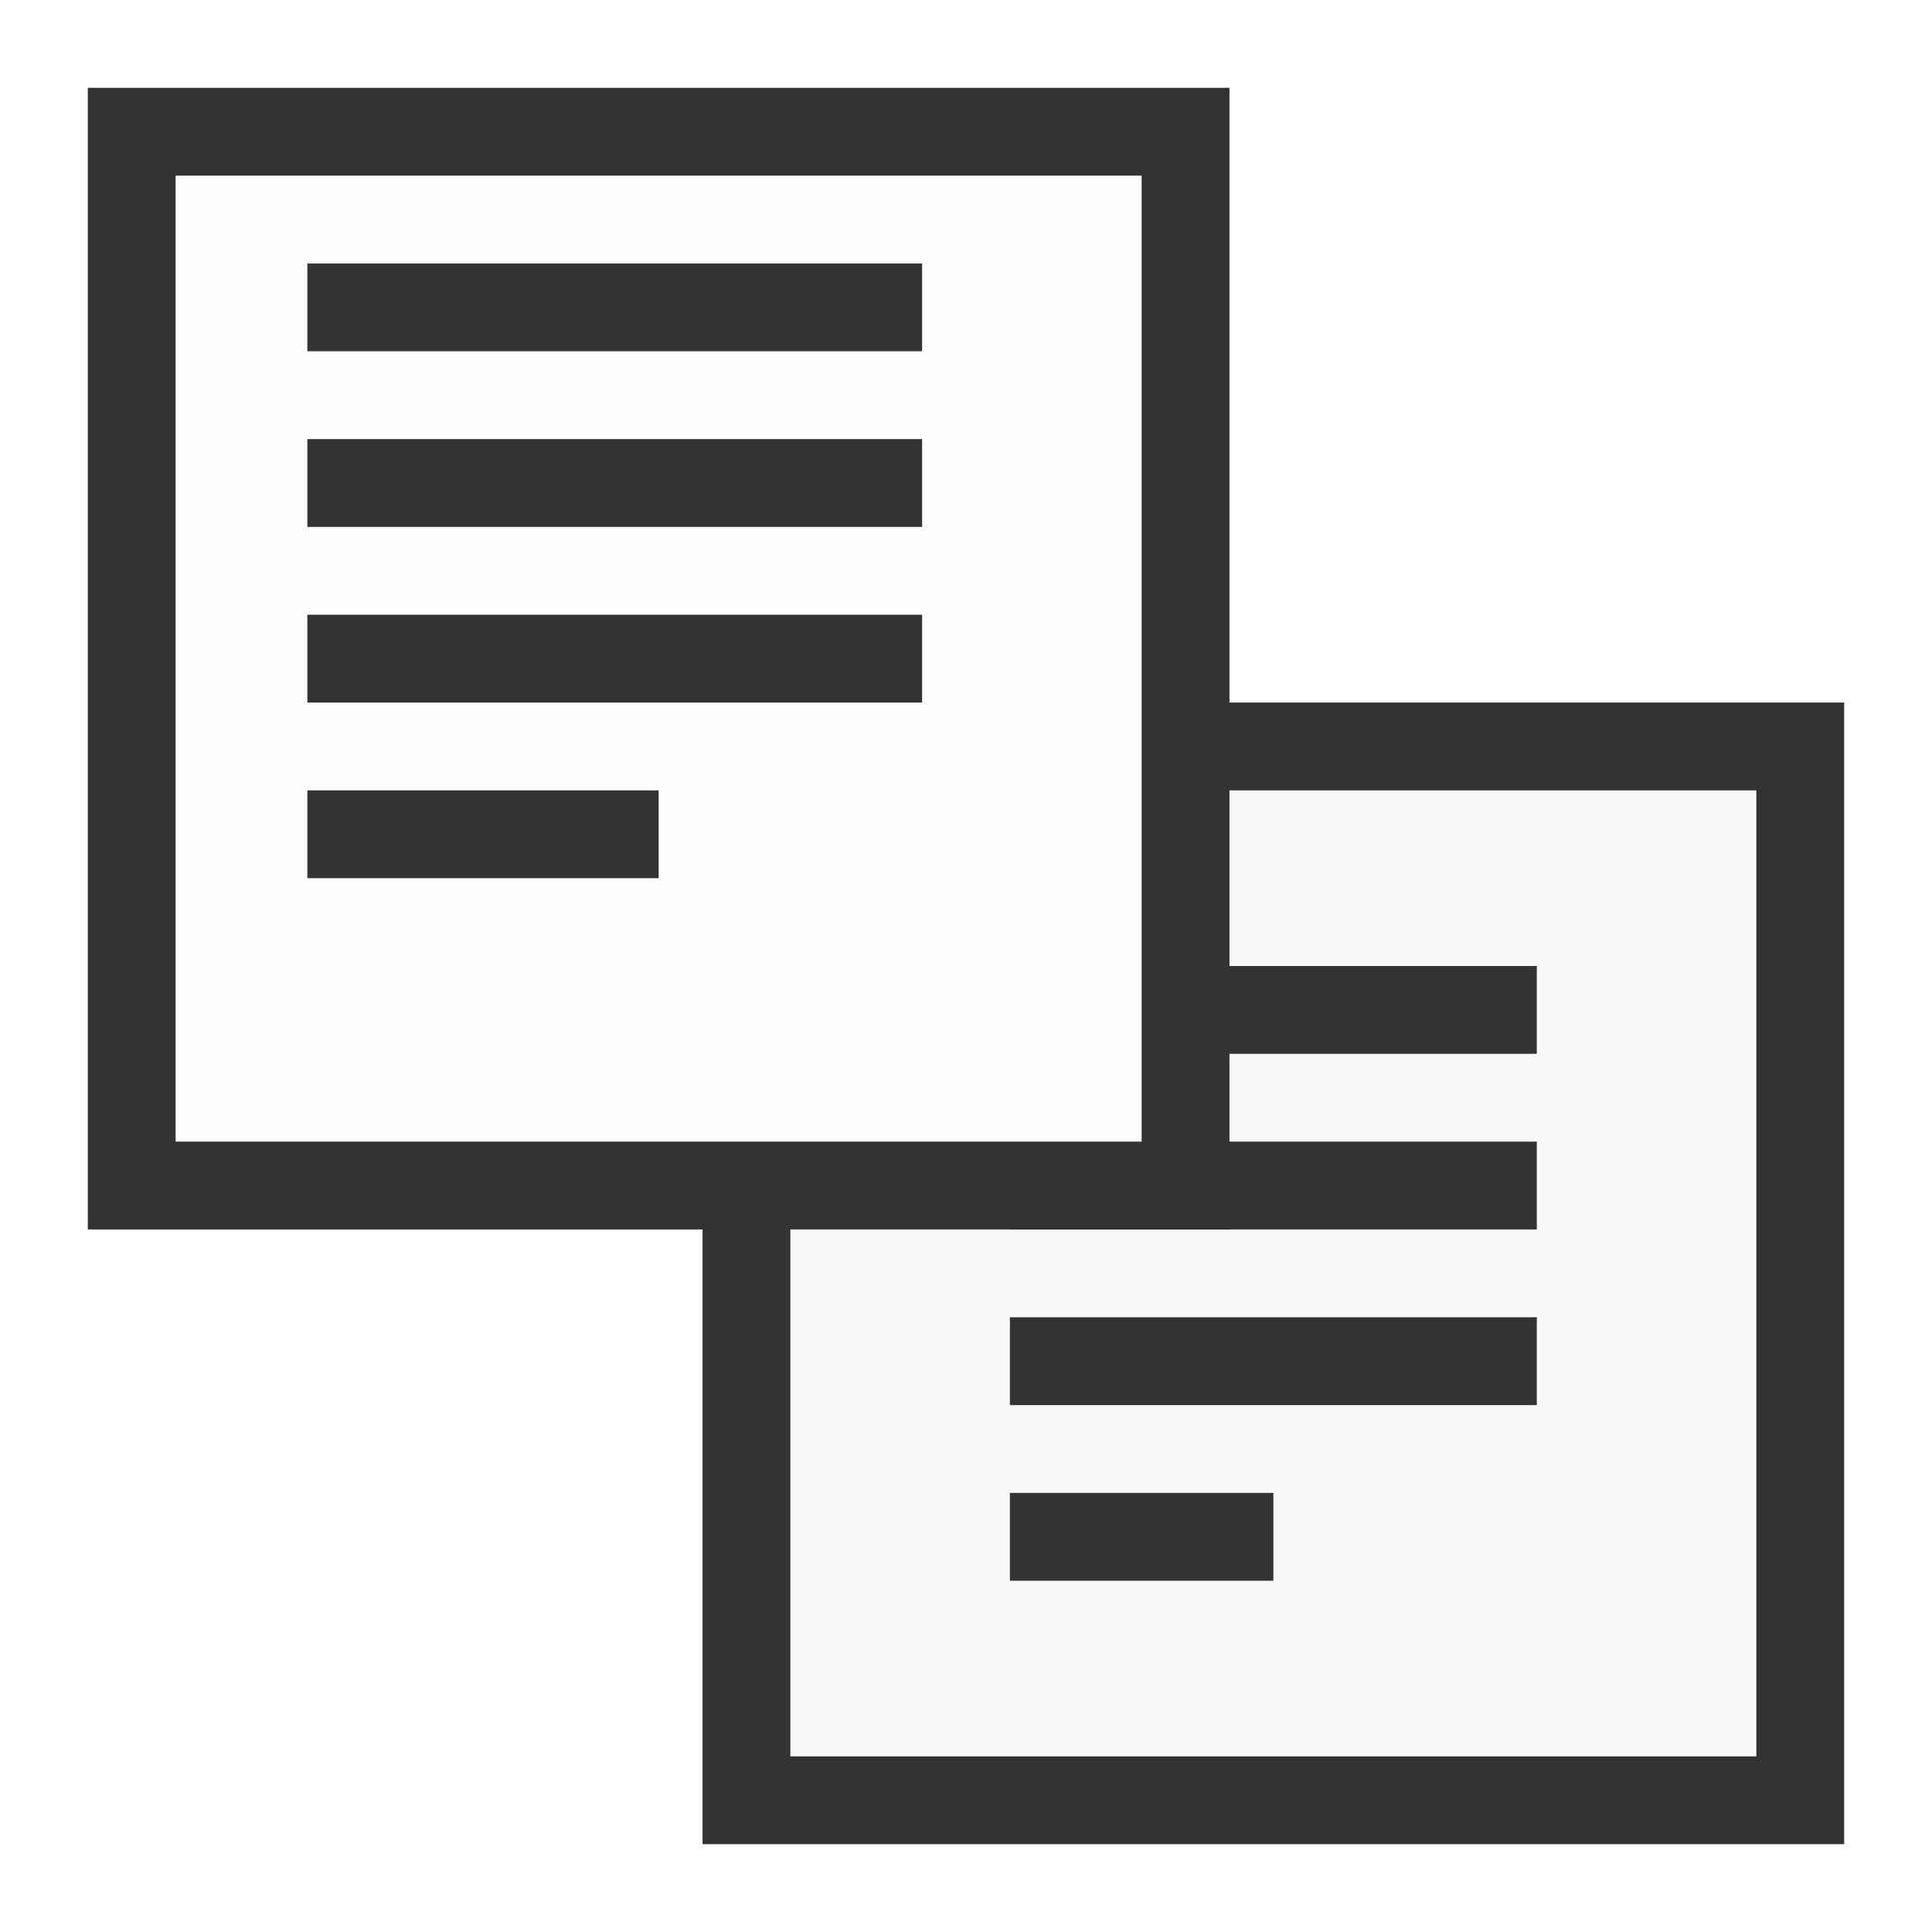
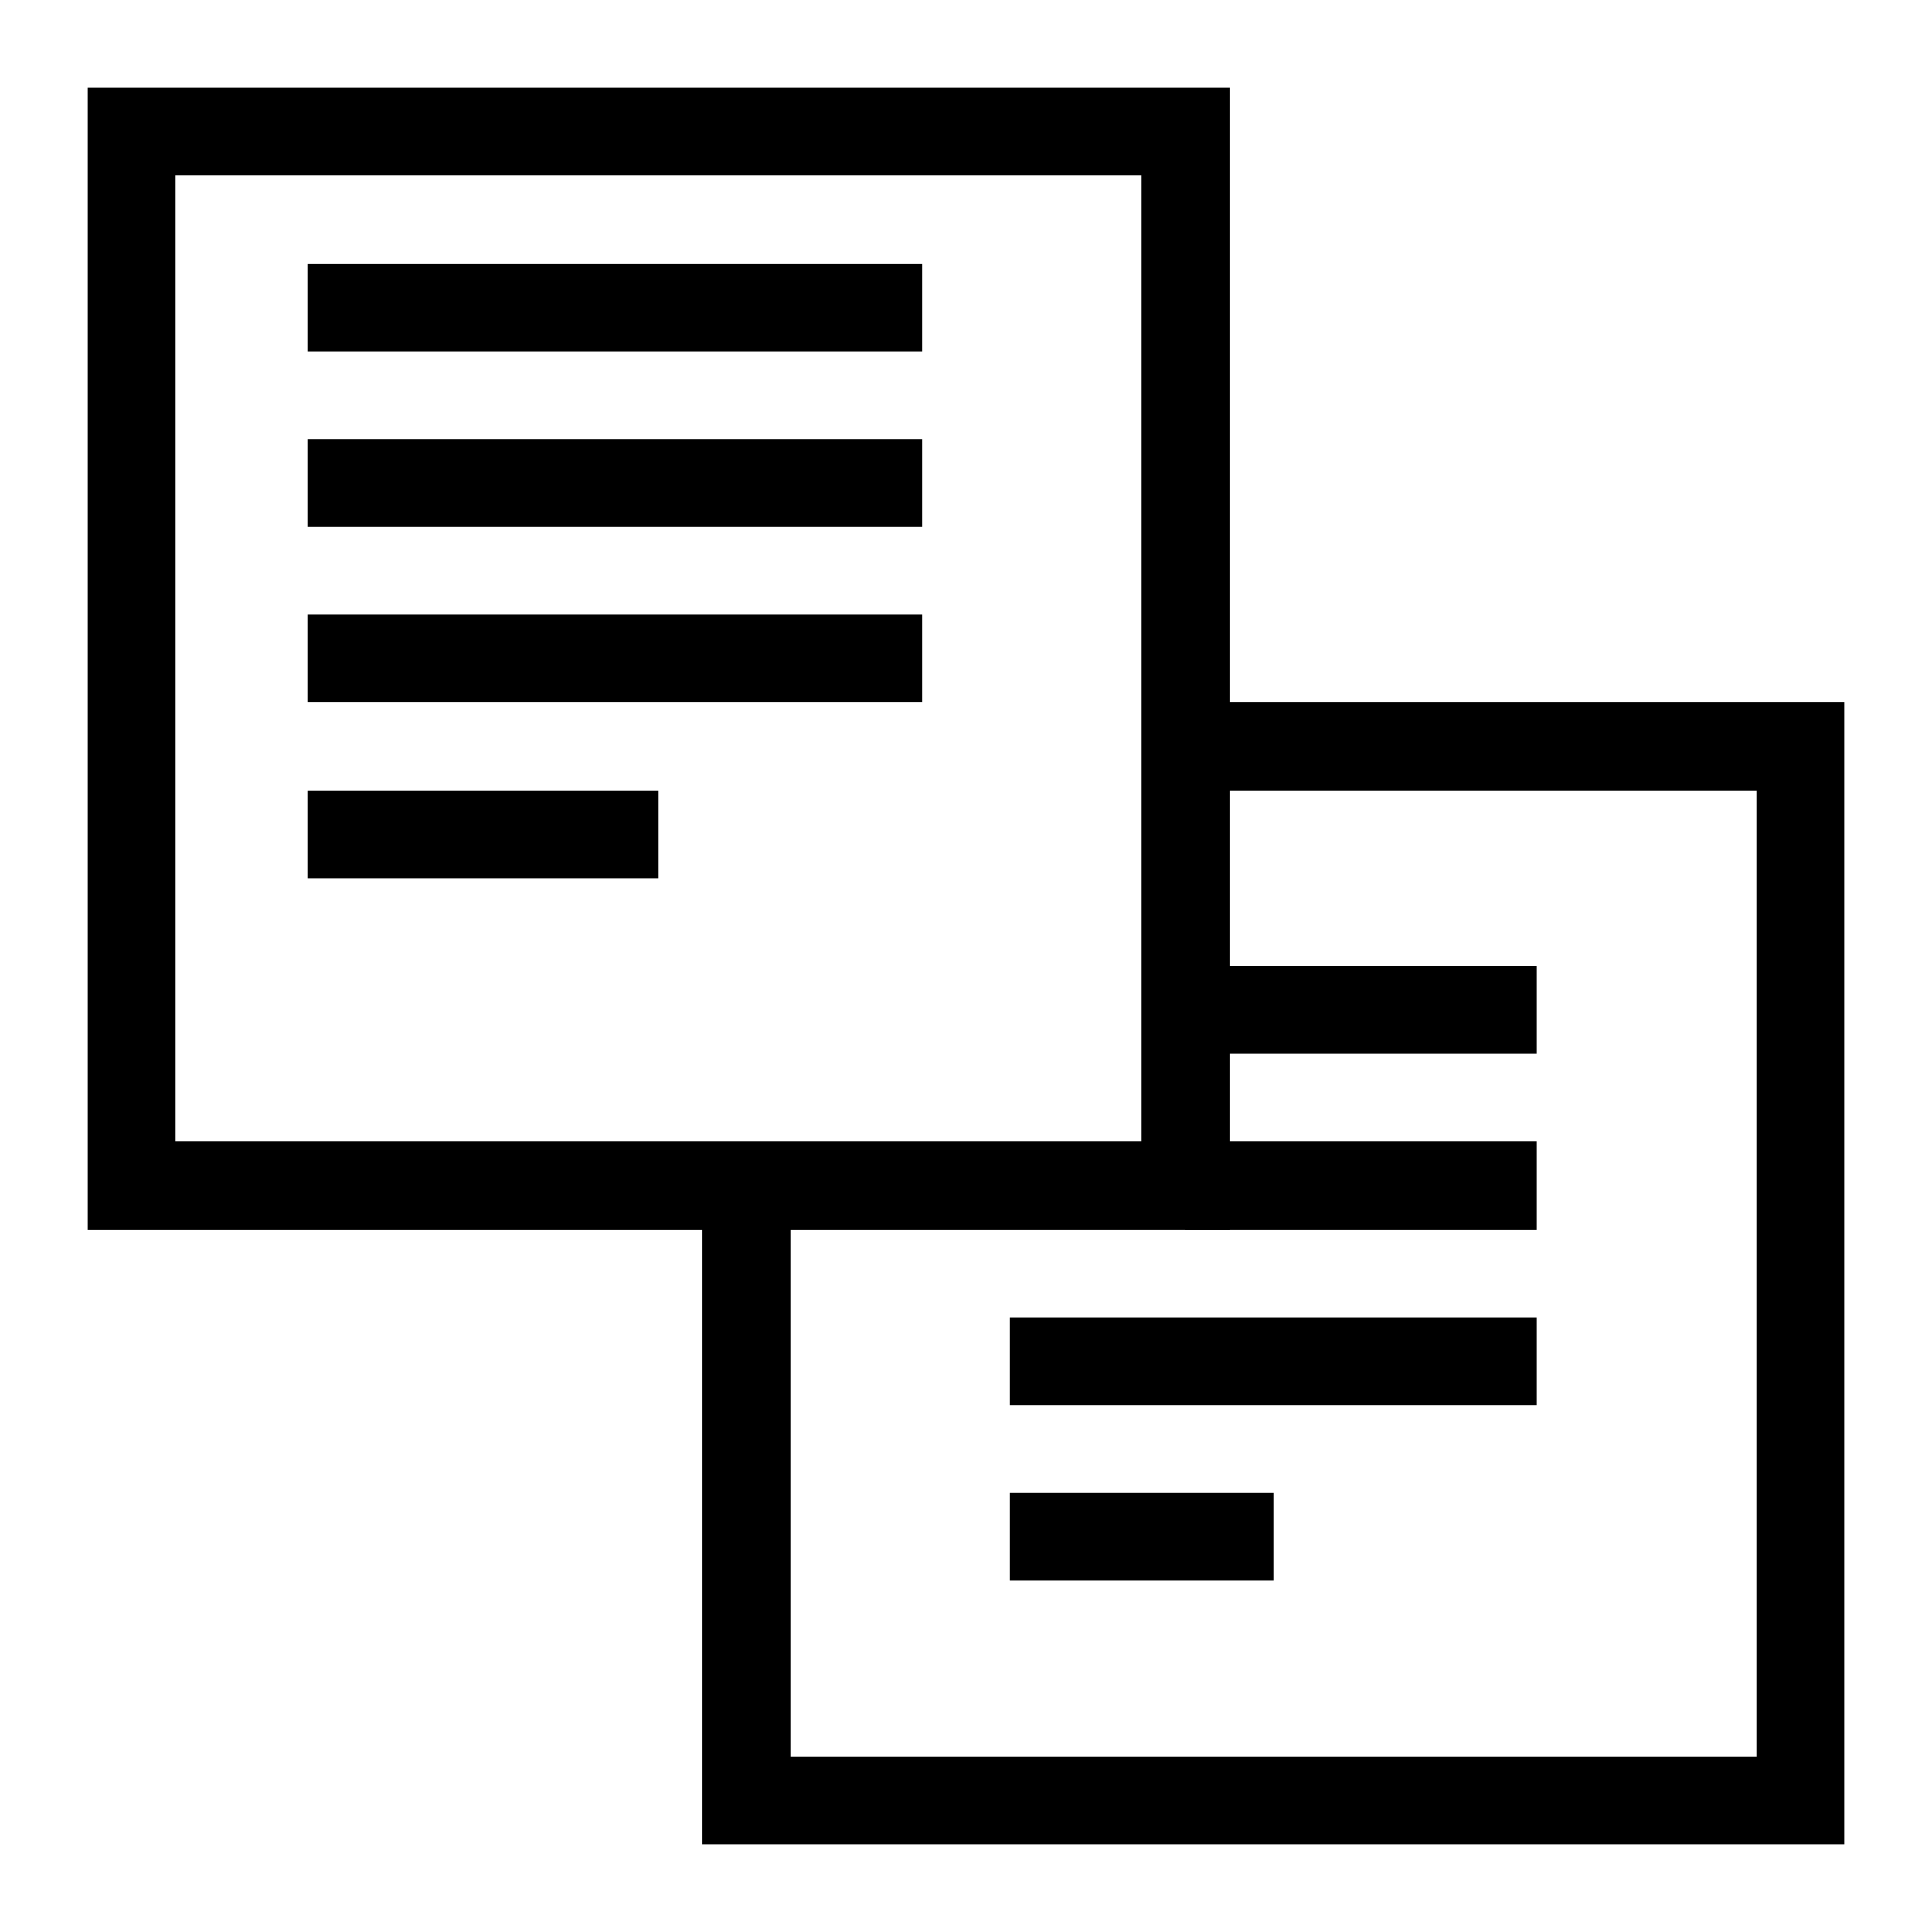
<svg xmlns="http://www.w3.org/2000/svg" version="1.1" width="22" height="22">
-   <rect style="fill:#f8f8f8;fill-opacity:1;stroke:#333333;stroke-width:1;stroke-opacity:1" width="12" height="12" x="8.5" y="8.5" />
-   <line style="stroke:#333333;stroke-width:1;stroke-opacity:1" x1="11.5" y1="11.5" x2="17.5" y2="11.5" />
-   <line style="stroke:#333333;stroke-width:1;stroke-opacity:1" x1="11.5" y1="13.5" x2="17.5" y2="13.5" />
-   <line style="stroke:#333333;stroke-width:1;stroke-opacity:1" x1="11.5" y1="15.5" x2="17.5" y2="15.5" />
-   <line style="stroke:#333333;stroke-width:1;stroke-opacity:1" x1="11.5" y1="17.5" x2="14.5" y2="17.5" />
-   <rect style="fill:#fcfcfc;fill-opacity:1;stroke:#333333;stroke-width:1;stroke-opacity:1" width="12" height="12" x="1.5" y="1.5" />
-   <line style="stroke:#333333;stroke-width:1;stroke-opacity:1" x1="3.5" y1="3.5" x2="10.5" y2="3.5" />
-   <line style="stroke:#333333;stroke-width:1;stroke-opacity:1" x1="3.5" y1="5.5" x2="10.5" y2="5.5" />
-   <line style="stroke:#333333;stroke-width:1;stroke-opacity:1" x1="3.5" y1="7.5" x2="10.5" y2="7.5" />
-   <line style="stroke:#333333;stroke-width:1;stroke-opacity:1" x1="3.5" y1="9.5" x2="7.5" y2="9.5" />
+   <path style="fill:none;stroke:#000000;stroke-width:1;stroke-opacity:1" d="M 13.5,8.5 20.5,8.5 20.5,20.5 8.5,20.5 8.5,13.5" />
+   <line style="stroke:#000000;stroke-width:1;stroke-opacity:1" x1="13.5" y1="11.5" x2="17.5" y2="11.5" />
+   <line style="stroke:#000000;stroke-width:1;stroke-opacity:1" x1="13.5" y1="13.5" x2="17.5" y2="13.5" />
+   <line style="stroke:#000000;stroke-width:1;stroke-opacity:1" x1="11.5" y1="15.5" x2="17.5" y2="15.5" />
+   <line style="stroke:#000000;stroke-width:1;stroke-opacity:1" x1="11.5" y1="17.5" x2="14.5" y2="17.5" />
+   <rect style="fill:none;stroke:#000000;stroke-width:1;stroke-opacity:1" width="12" height="12" x="1.5" y="1.5" />
+   <line style="stroke:#000000;stroke-width:1;stroke-opacity:1" x1="3.5" y1="3.5" x2="10.5" y2="3.5" />
+   <line style="stroke:#000000;stroke-width:1;stroke-opacity:1" x1="3.5" y1="5.5" x2="10.5" y2="5.5" />
+   <line style="stroke:#000000;stroke-width:1;stroke-opacity:1" x1="3.5" y1="7.5" x2="10.5" y2="7.5" />
+   <line style="stroke:#000000;stroke-width:1;stroke-opacity:1" x1="3.5" y1="9.5" x2="7.5" y2="9.5" />
</svg>
